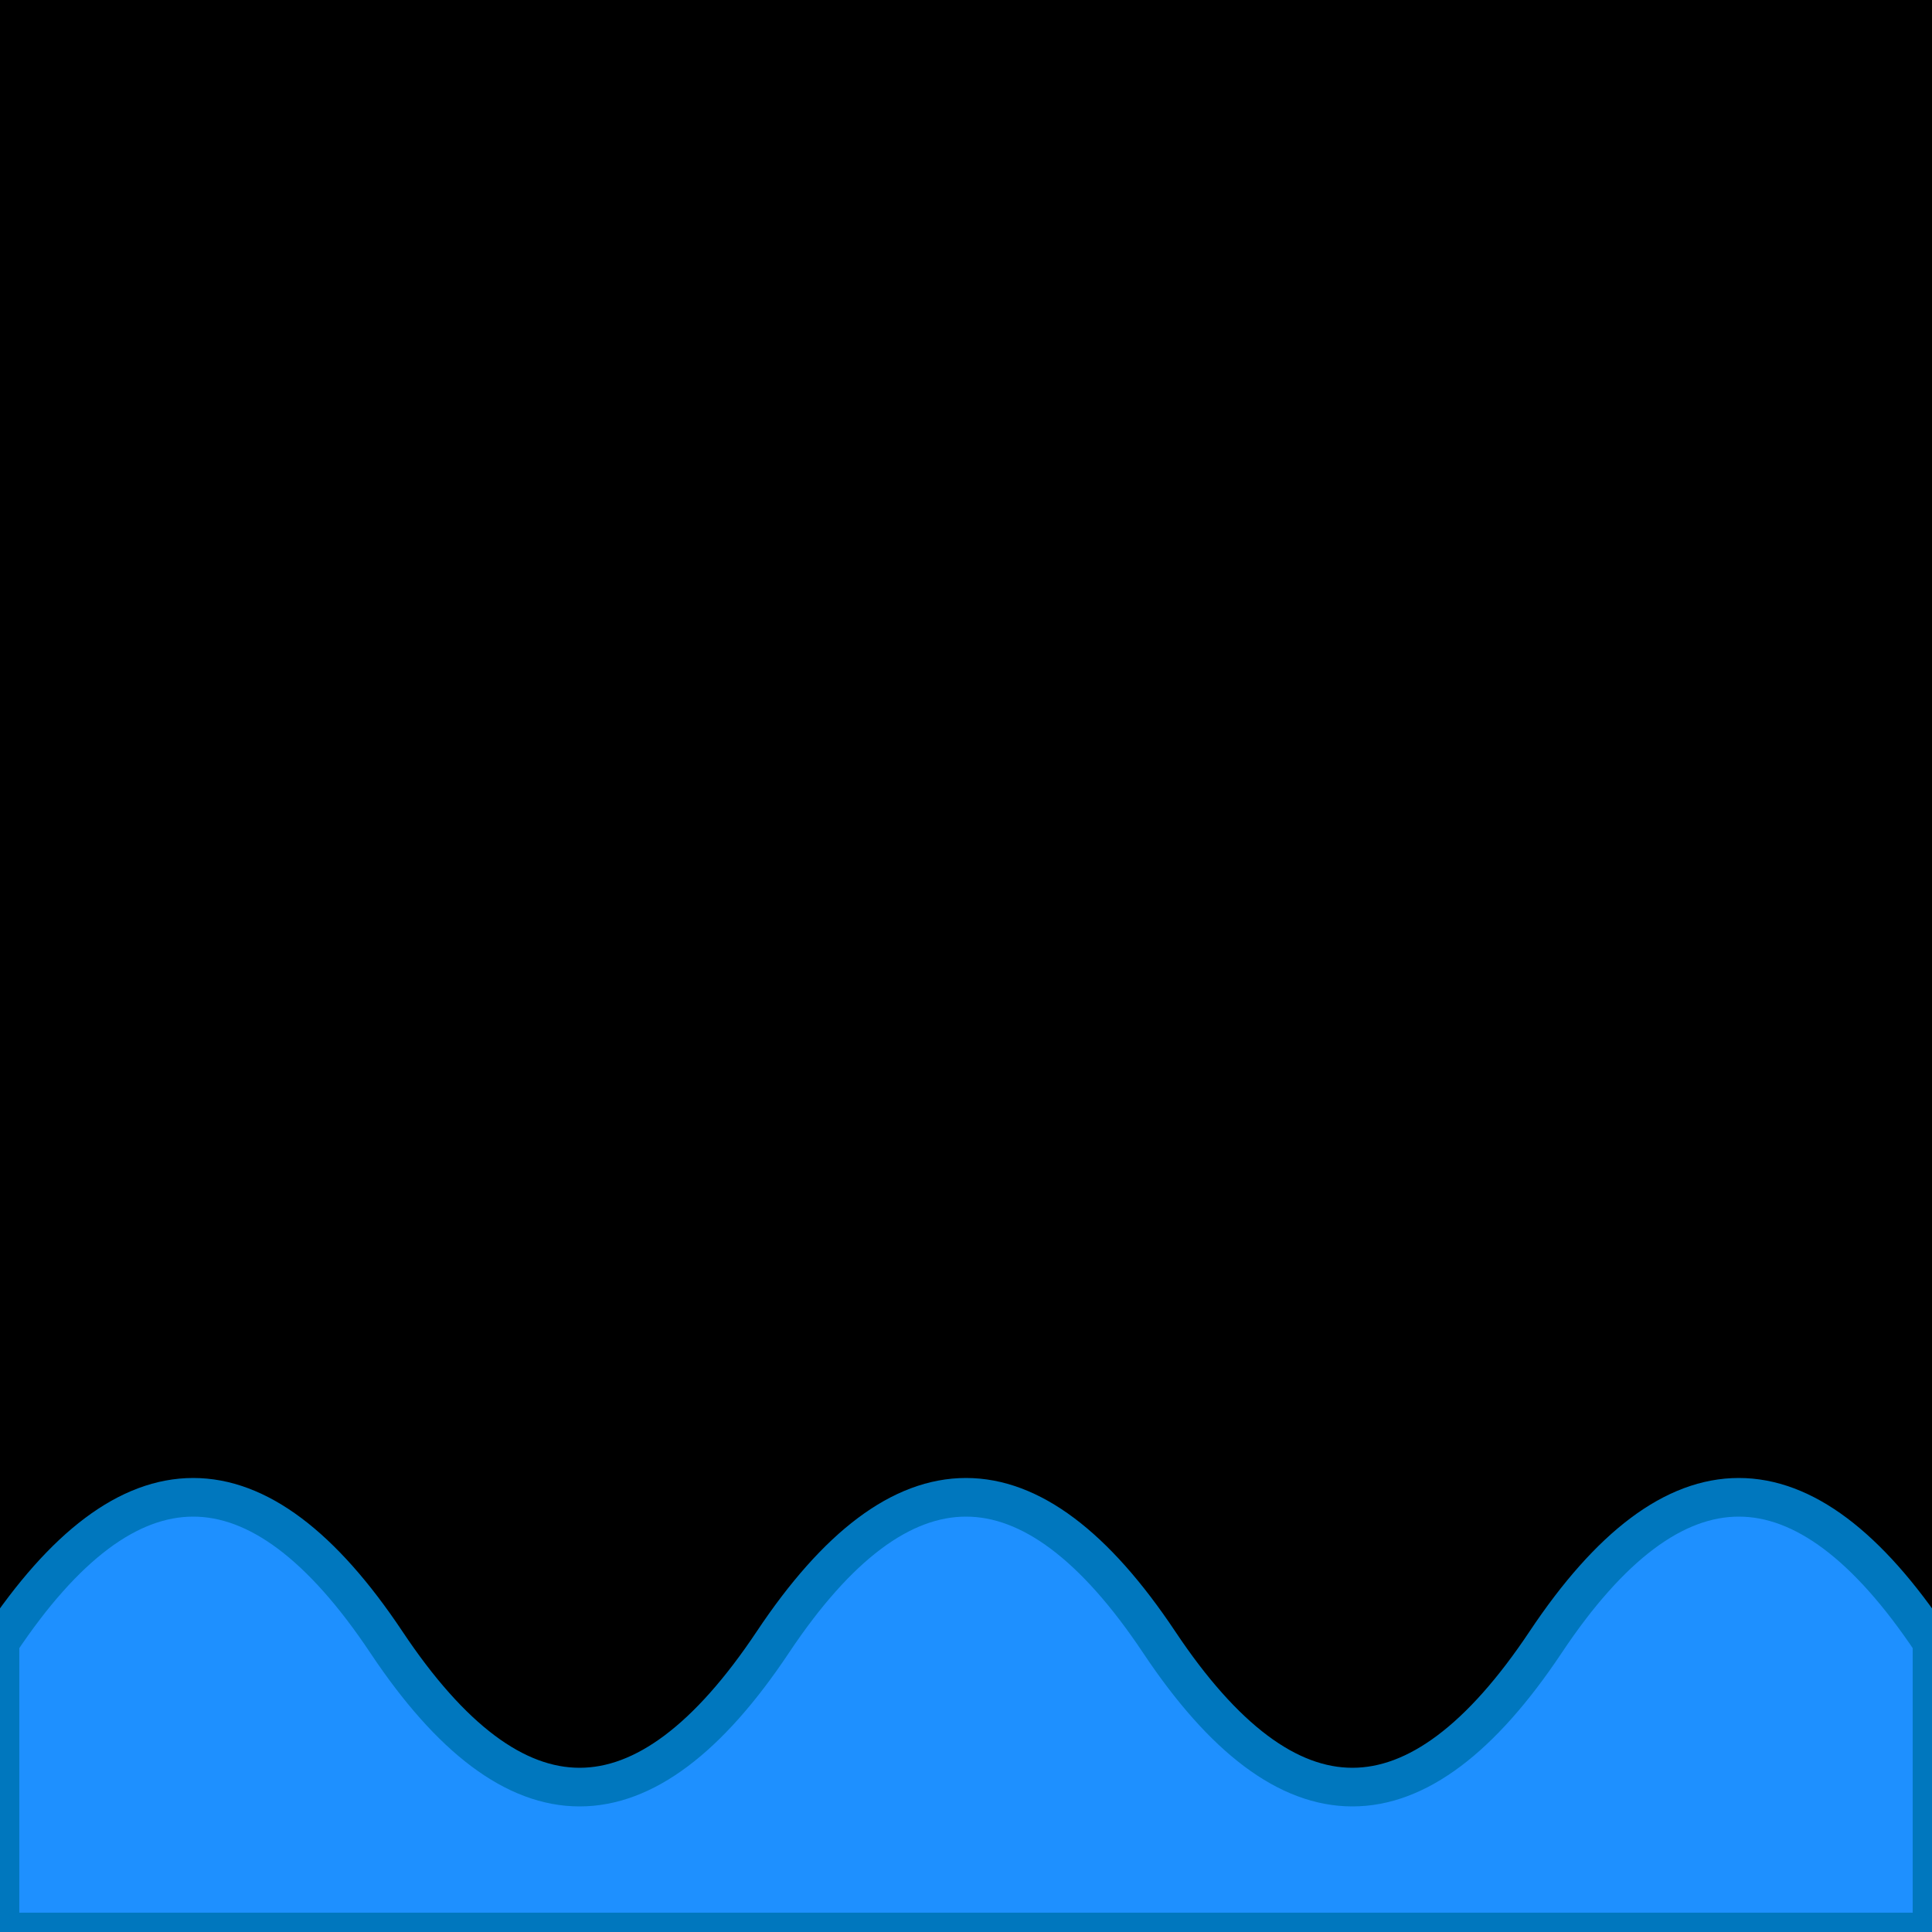
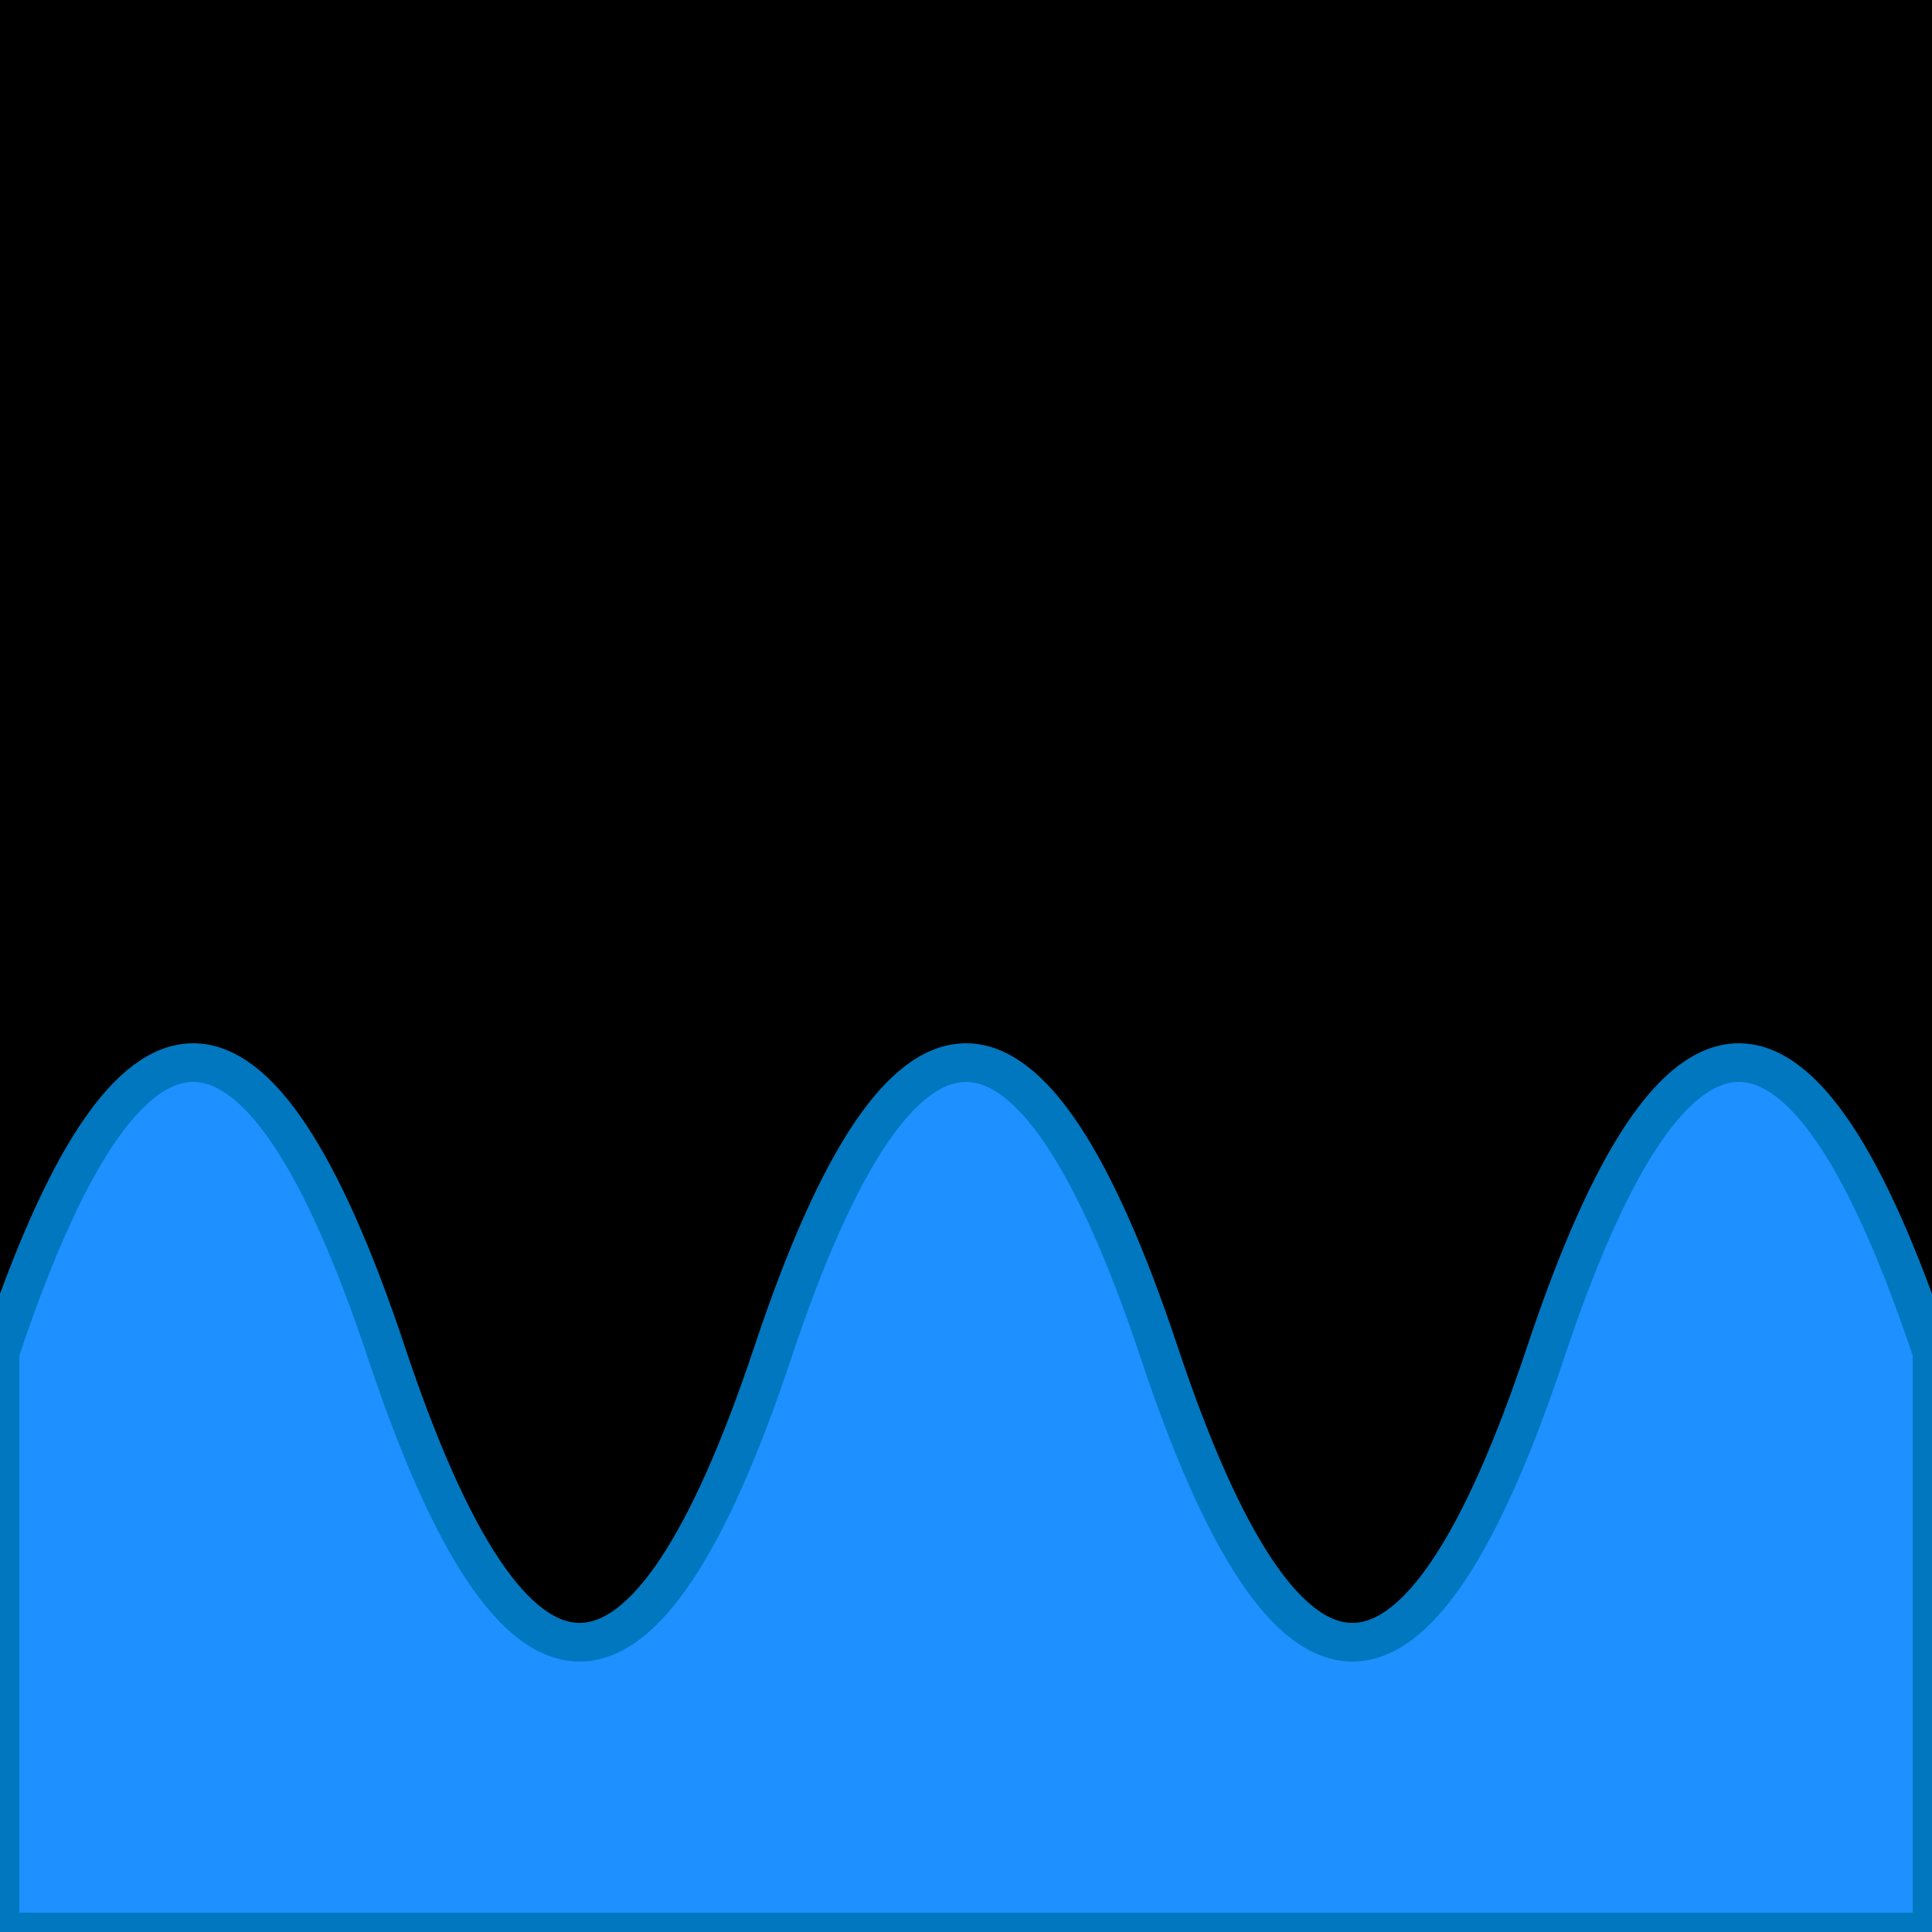
<svg xmlns="http://www.w3.org/2000/svg" width="16" height="16" viewBox="0 0 100 100">
  <rect x="0" y="0" width="100" height="100" fill="#000" />
-   <path d="M0,85             Q10,70 20,85             Q30,100 40,85             Q50,70 60,85             Q70,100 80,85             Q90,70 100,85             L100,100 L0,100 Z" fill="#1e90ff" stroke="#0077be" stroke-width="2" />
+   <path d="M0,70             Q10,40 20,70             Q30,100 40,70             Q50,40 60,70             Q70,100 80,70             Q90,40 100,70             L100,100 L0,100 Z" fill="#1e90ff" stroke="#0077be" stroke-width="2" />
</svg>
